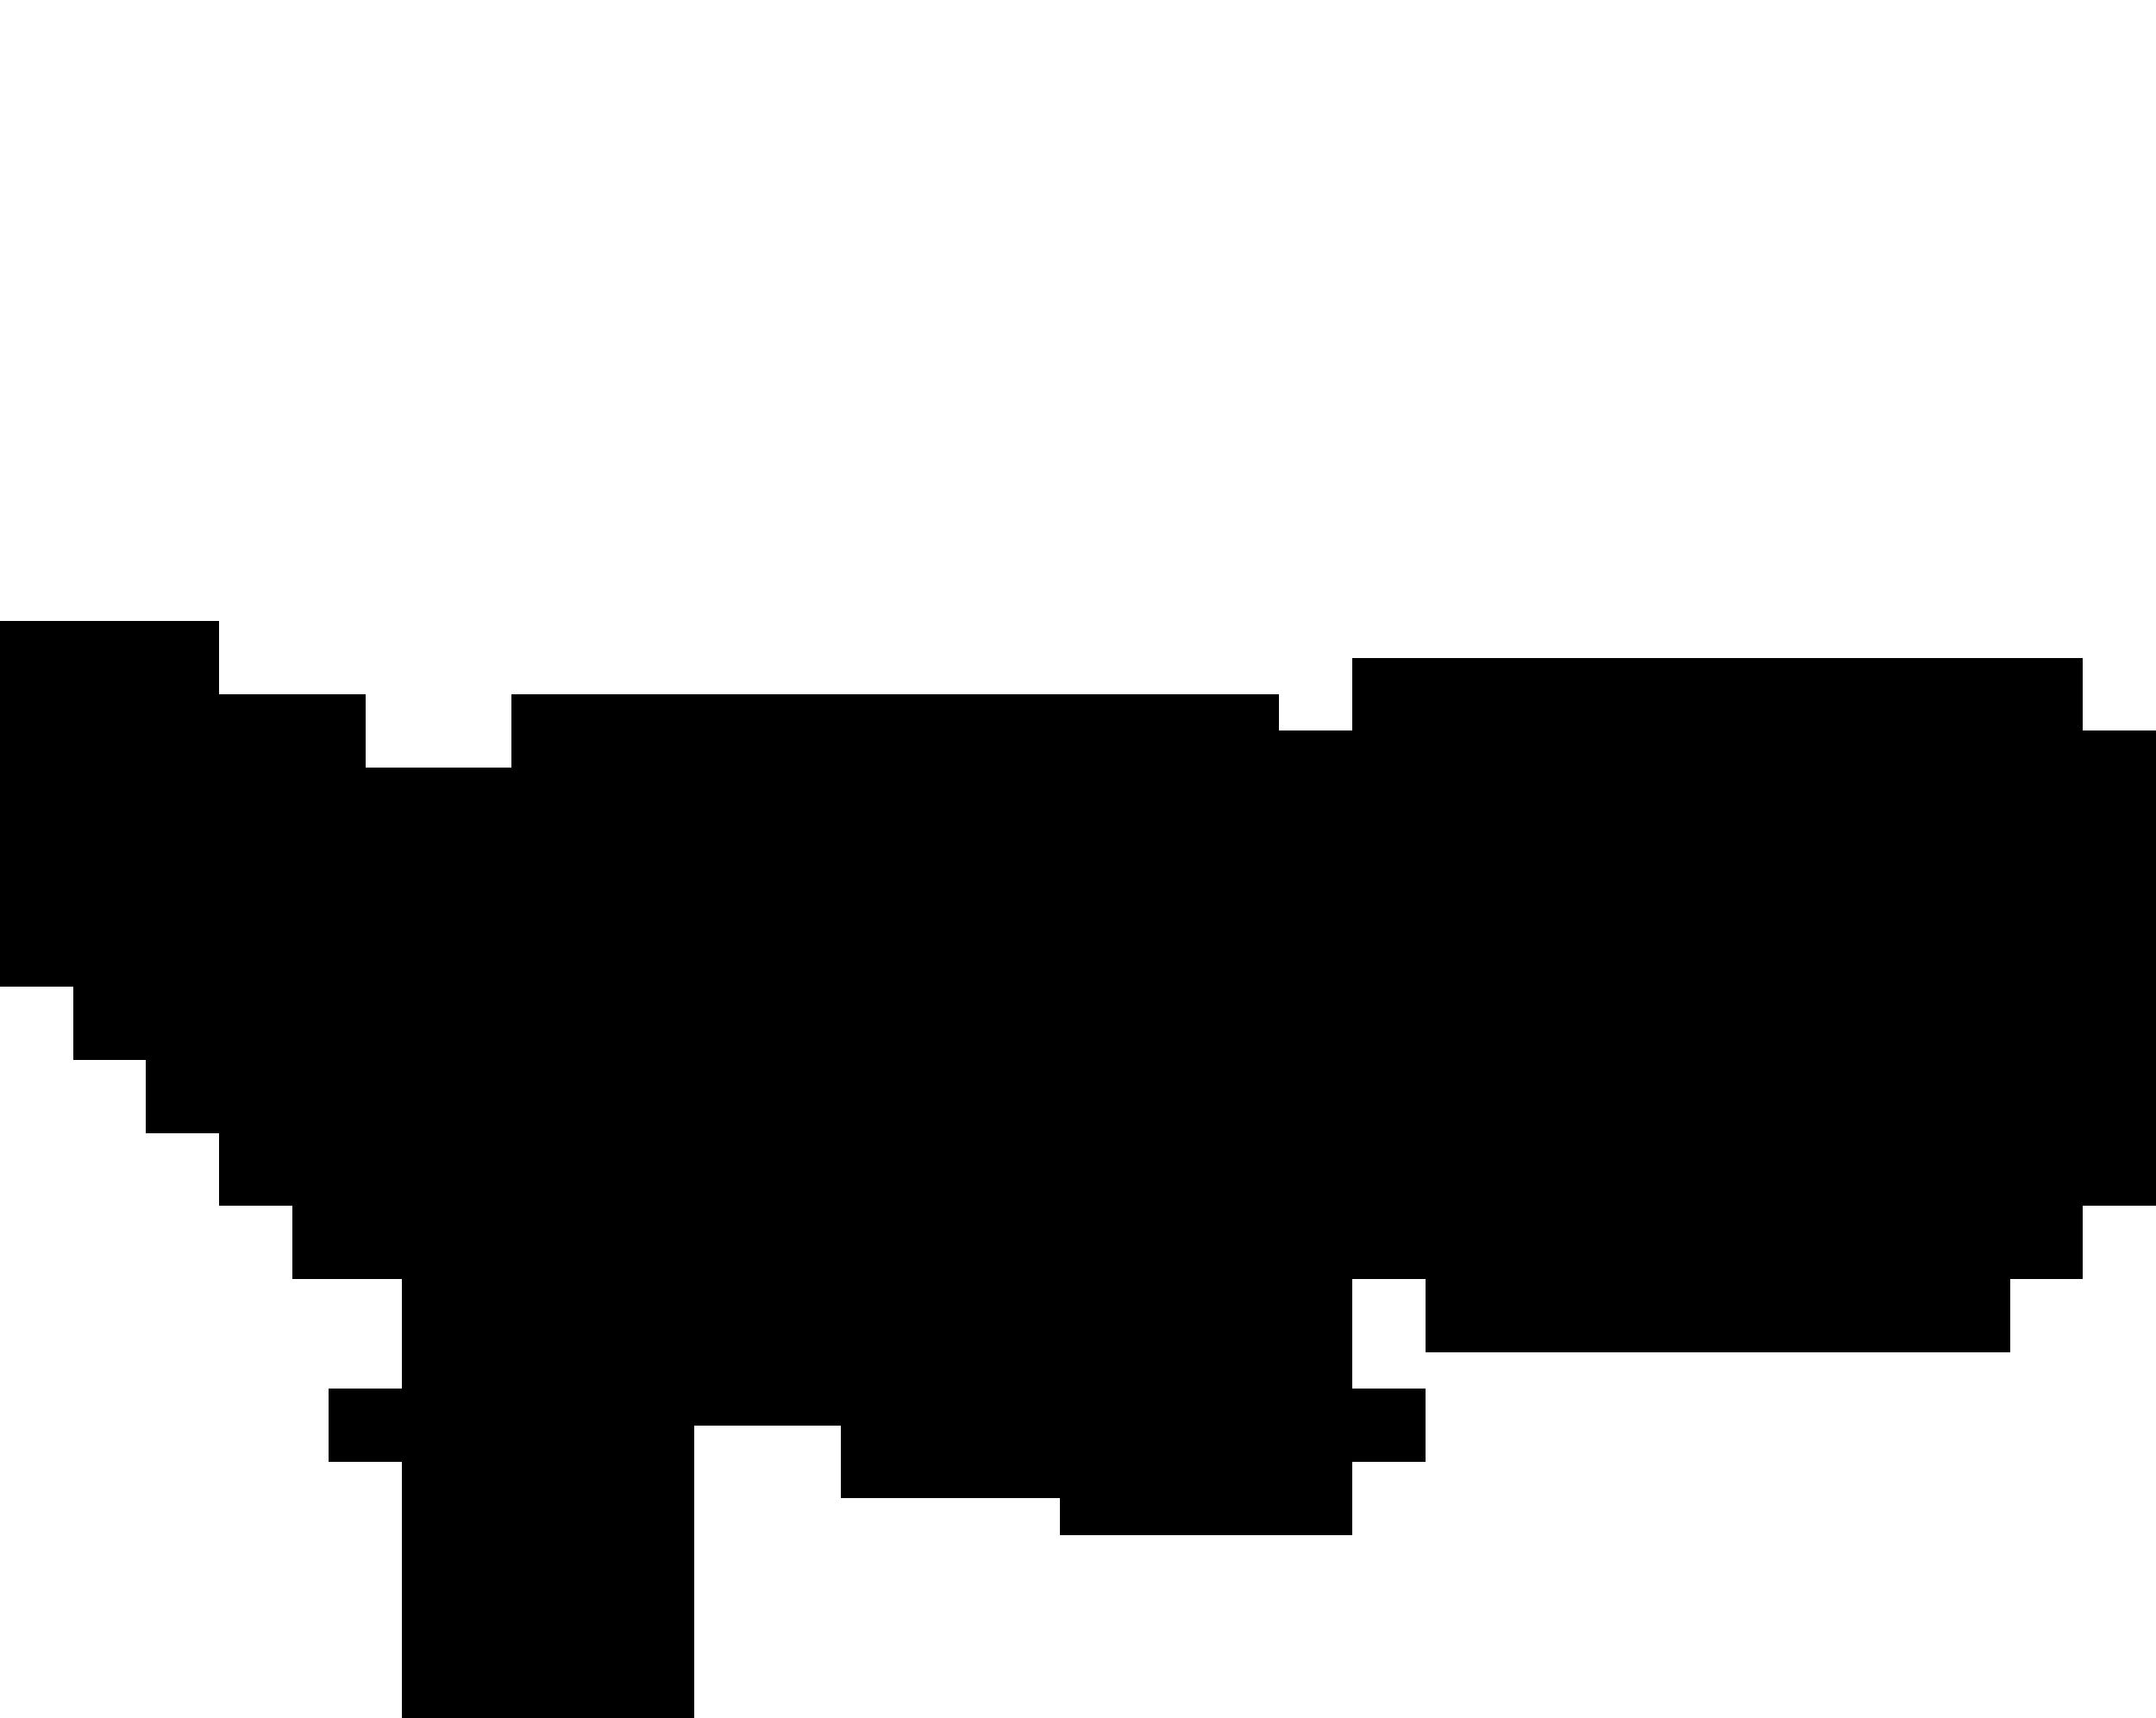
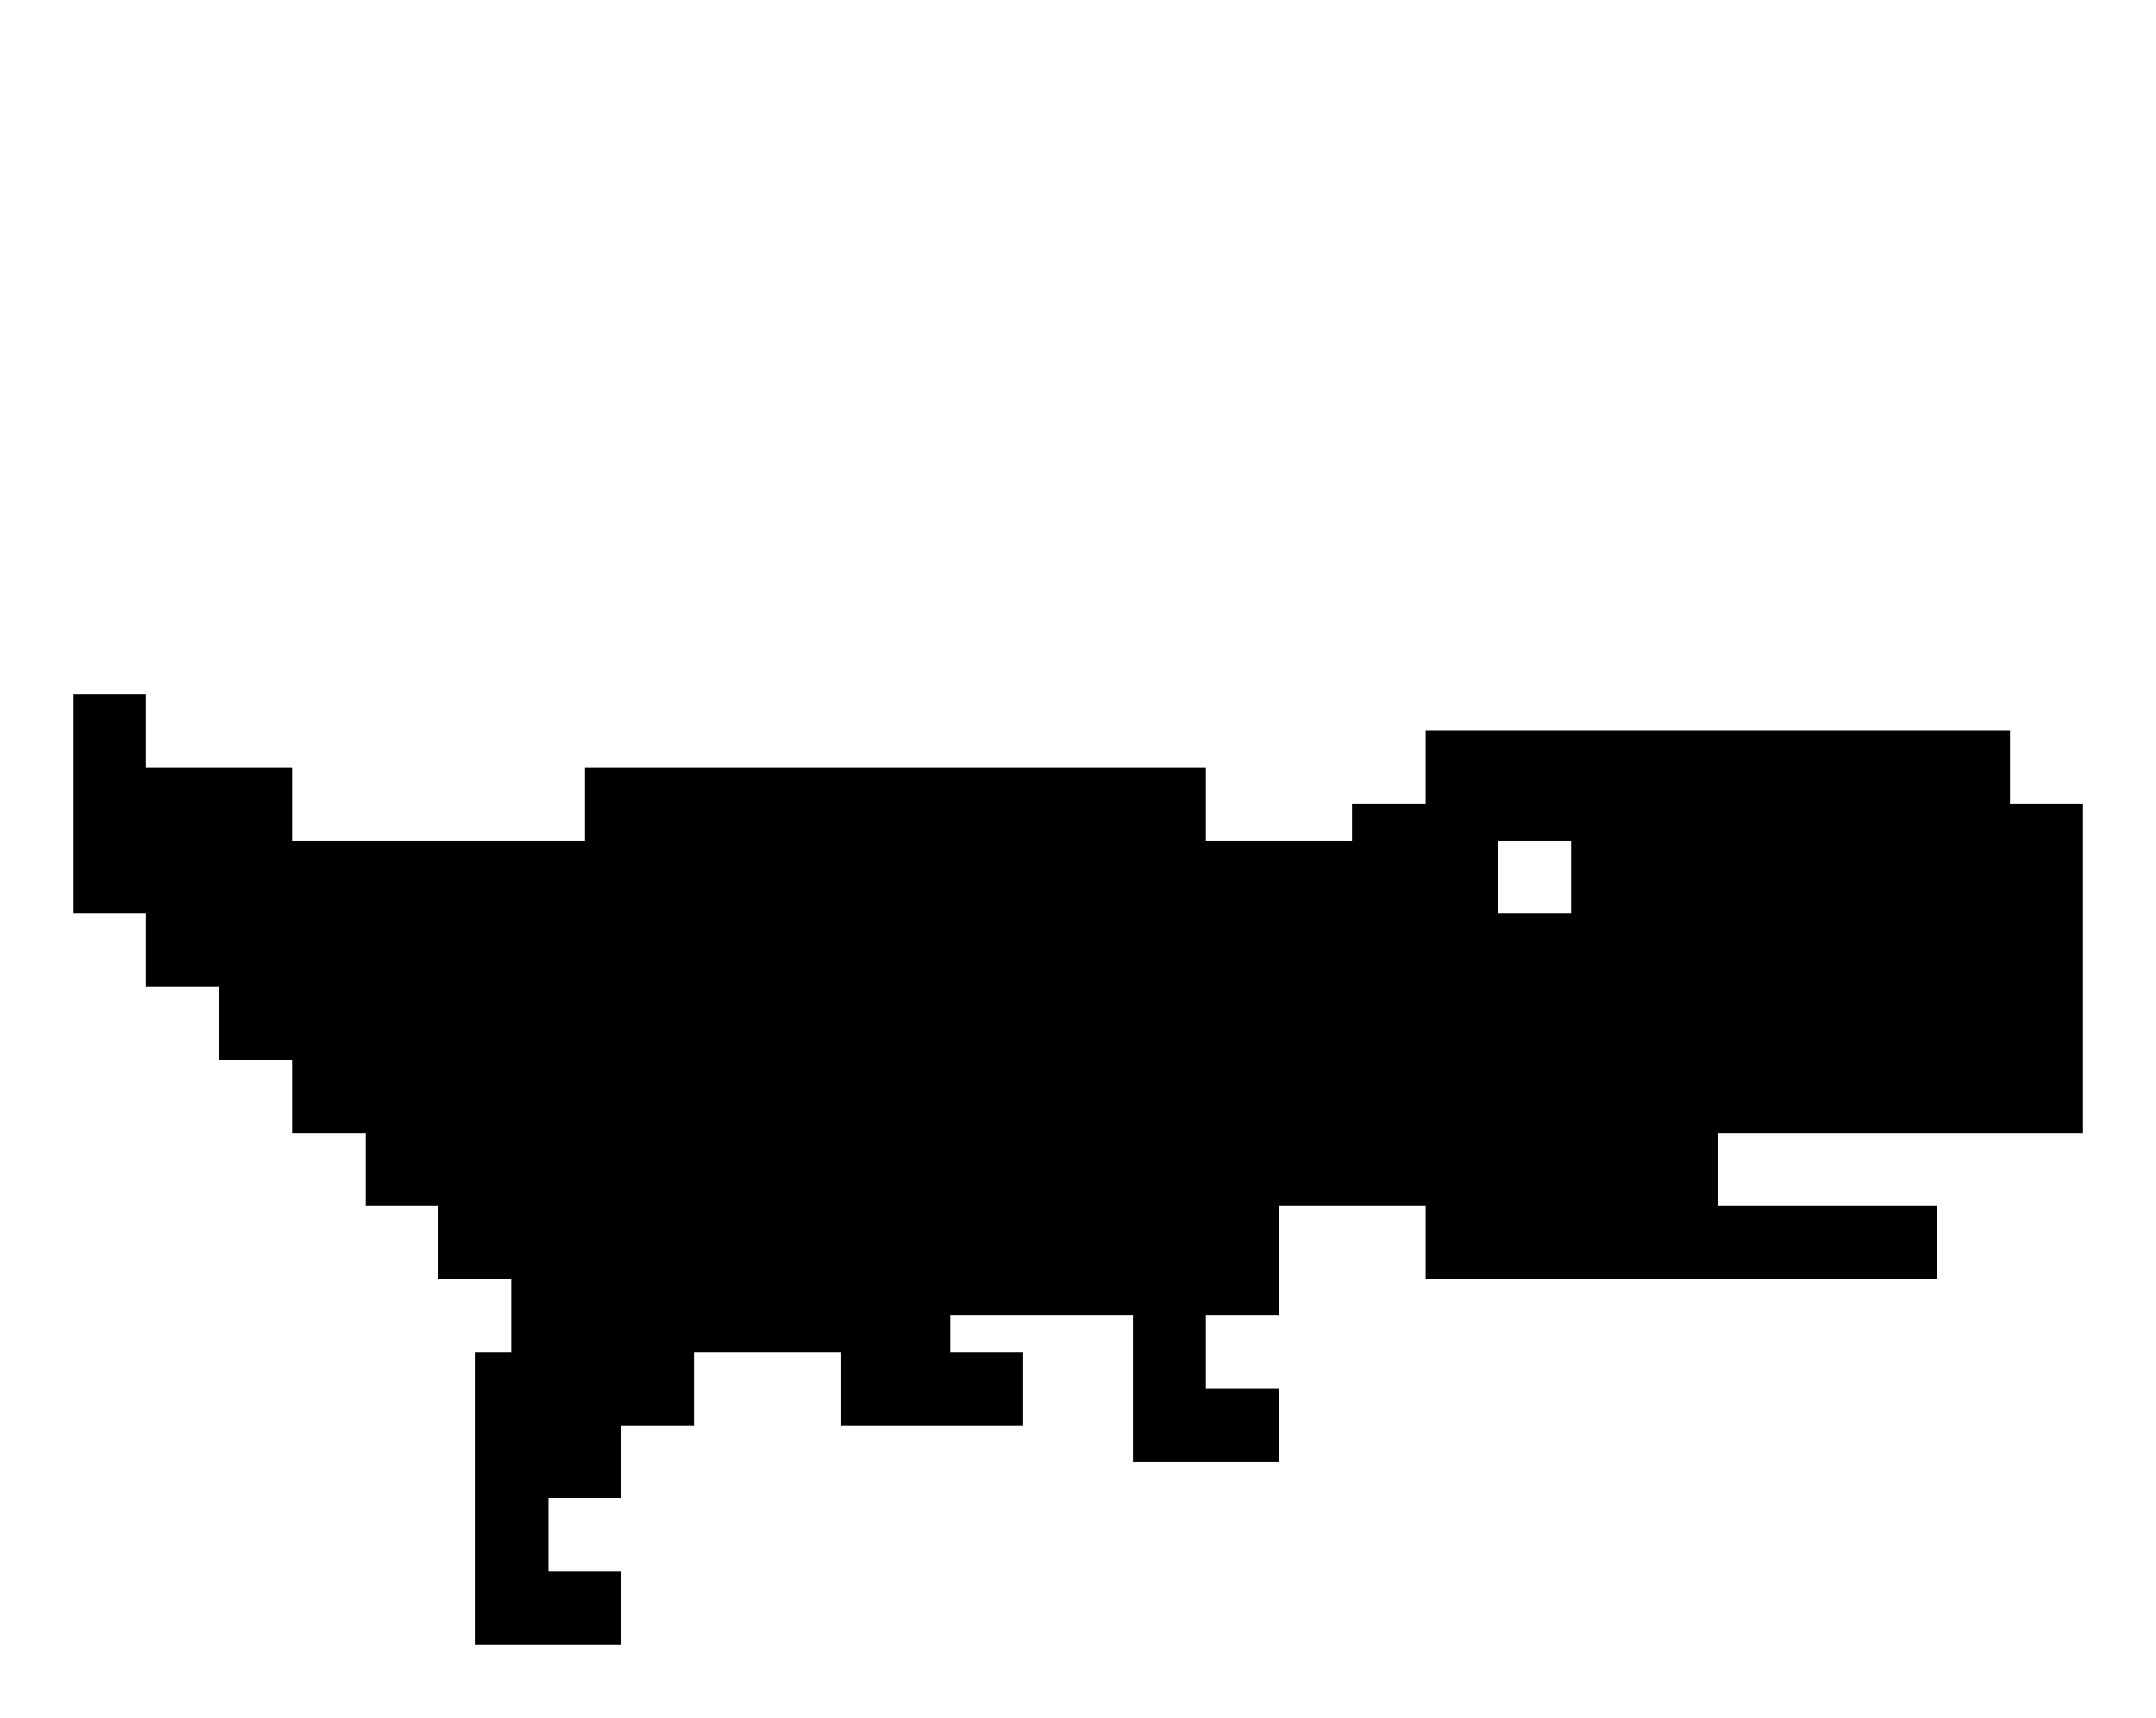
<svg xmlns="http://www.w3.org/2000/svg" viewBox="0 0 59 47" fill="currentColor" shape-rendering="crispEdges">
-   <rect x="0" y="17" width="6" height="10" />
-   <rect x="37" y="18" width="20" height="17" />
-   <rect x="6" y="19" width="4" height="14" />
-   <rect x="14" y="19" width="21" height="20" />
-   <rect x="35" y="20" width="2" height="22" />
-   <rect x="57" y="20" width="2" height="13" />
-   <rect x="10" y="21" width="4" height="14" />
-   <rect x="2" y="27" width="4" height="2" />
-   <rect x="4" y="29" width="2" height="2" />
-   <rect x="8" y="33" width="2" height="2" />
-   <rect x="11" y="35" width="3" height="12" />
-   <rect x="39" y="35" width="16" height="2" />
-   <rect x="9" y="38" width="2" height="2" />
-   <rect x="37" y="38" width="2" height="2" />
-   <rect x="14" y="39" width="5" height="8" />
-   <rect x="23" y="39" width="12" height="2" />
-   <rect x="29" y="41" width="6" height="1" />
+   <rect x="2" y="19" width="2" height="6" />
+   <rect x="39" y="20" width="16" height="3" />
+   <rect x="4" y="21" width="4" height="6" />
+   <rect x="16" y="21" width="17" height="15" />
+   <rect x="37" y="22" width="2" height="11" />
+   <rect x="55" y="22" width="2" height="9" />
+   <rect x="8" y="23" width="8" height="8" />
+   <rect x="33" y="23" width="4" height="10" />
+   <rect x="39" y="23" width="2" height="12" />
+   <rect x="43" y="23" width="12" height="8" />
+   <rect x="41" y="25" width="2" height="10" />
+   <rect x="6" y="27" width="2" height="2" />
+   <rect x="10" y="31" width="6" height="2" />
+   <rect x="43" y="31" width="4" height="4" />
+   <rect x="12" y="33" width="4" height="2" />
+   <rect x="33" y="33" width="2" height="3" />
+   <rect x="47" y="33" width="6" height="2" />
+   <rect x="14" y="35" width="2" height="6" />
+   <rect x="16" y="36" width="10" height="1" />
+   <rect x="31" y="36" width="2" height="4" />
+   <rect x="13" y="37" width="1" height="8" />
+   <rect x="16" y="37" width="3" height="2" />
+   <rect x="23" y="37" width="5" height="2" />
+   <rect x="33" y="38" width="2" height="2" />
+   <rect x="16" y="39" width="1" height="2" />
+   <rect x="14" y="41" width="1" height="4" />
+   <rect x="15" y="43" width="2" height="2" />
</svg>
